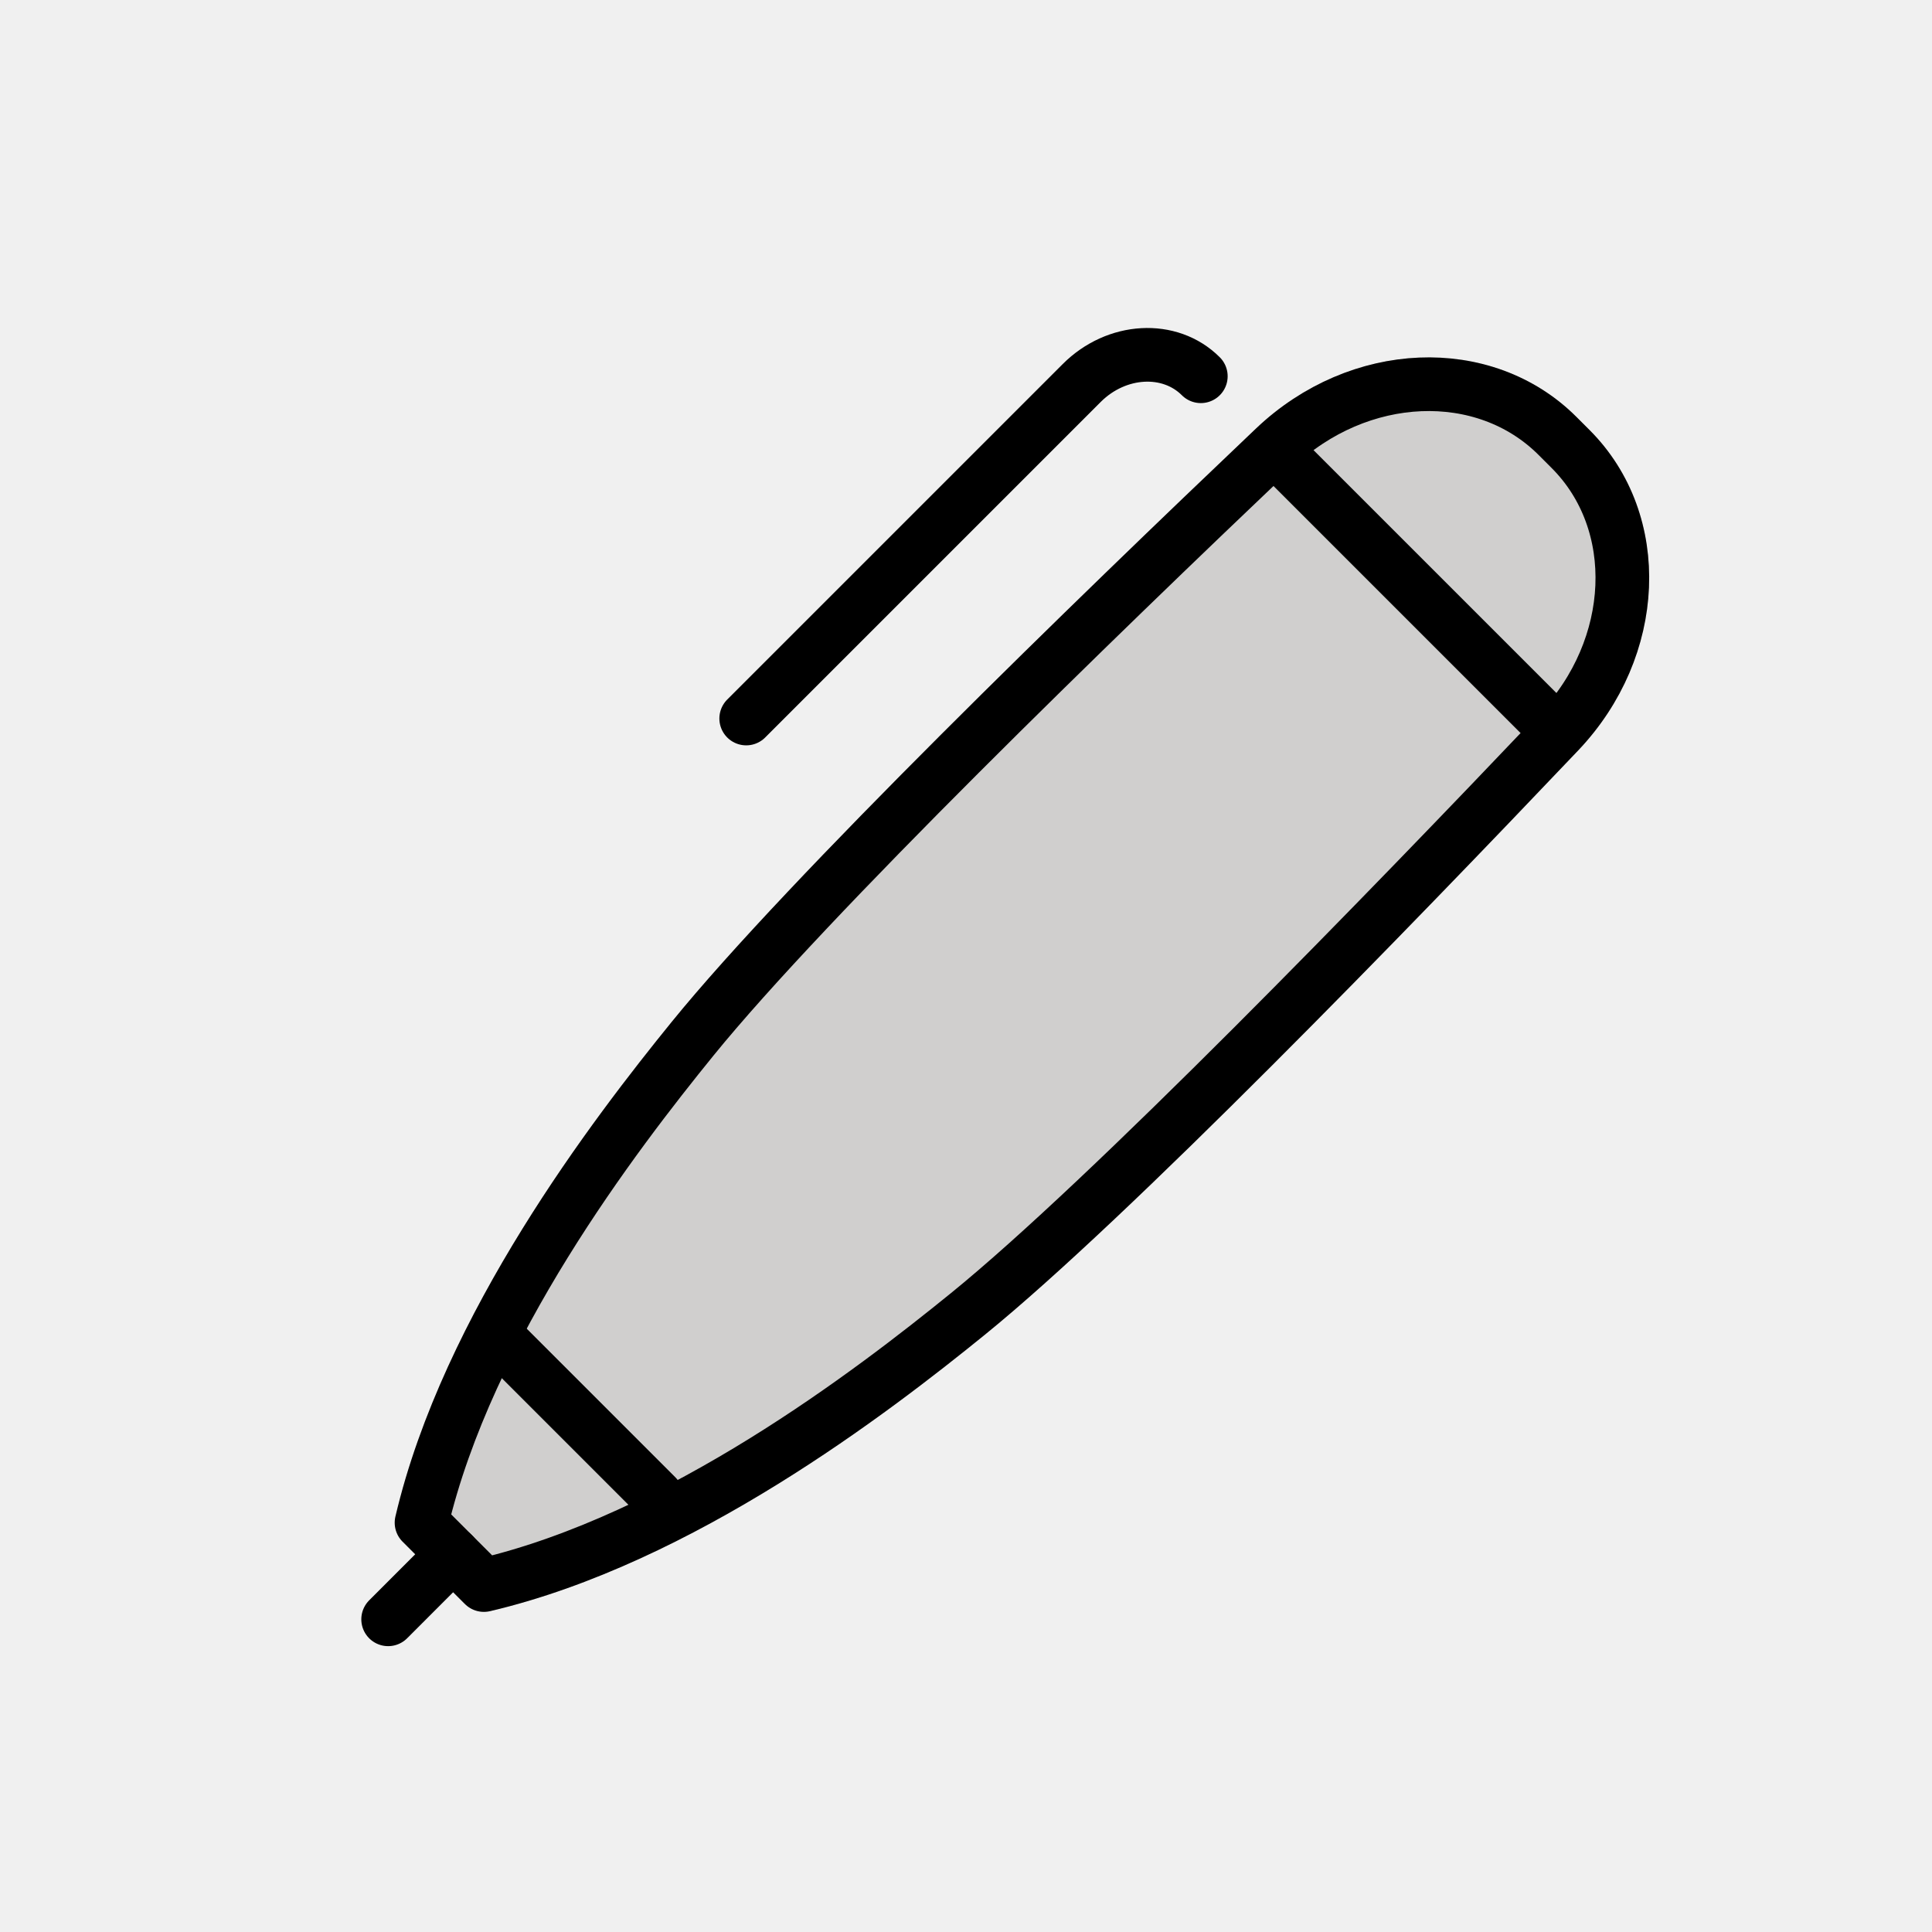
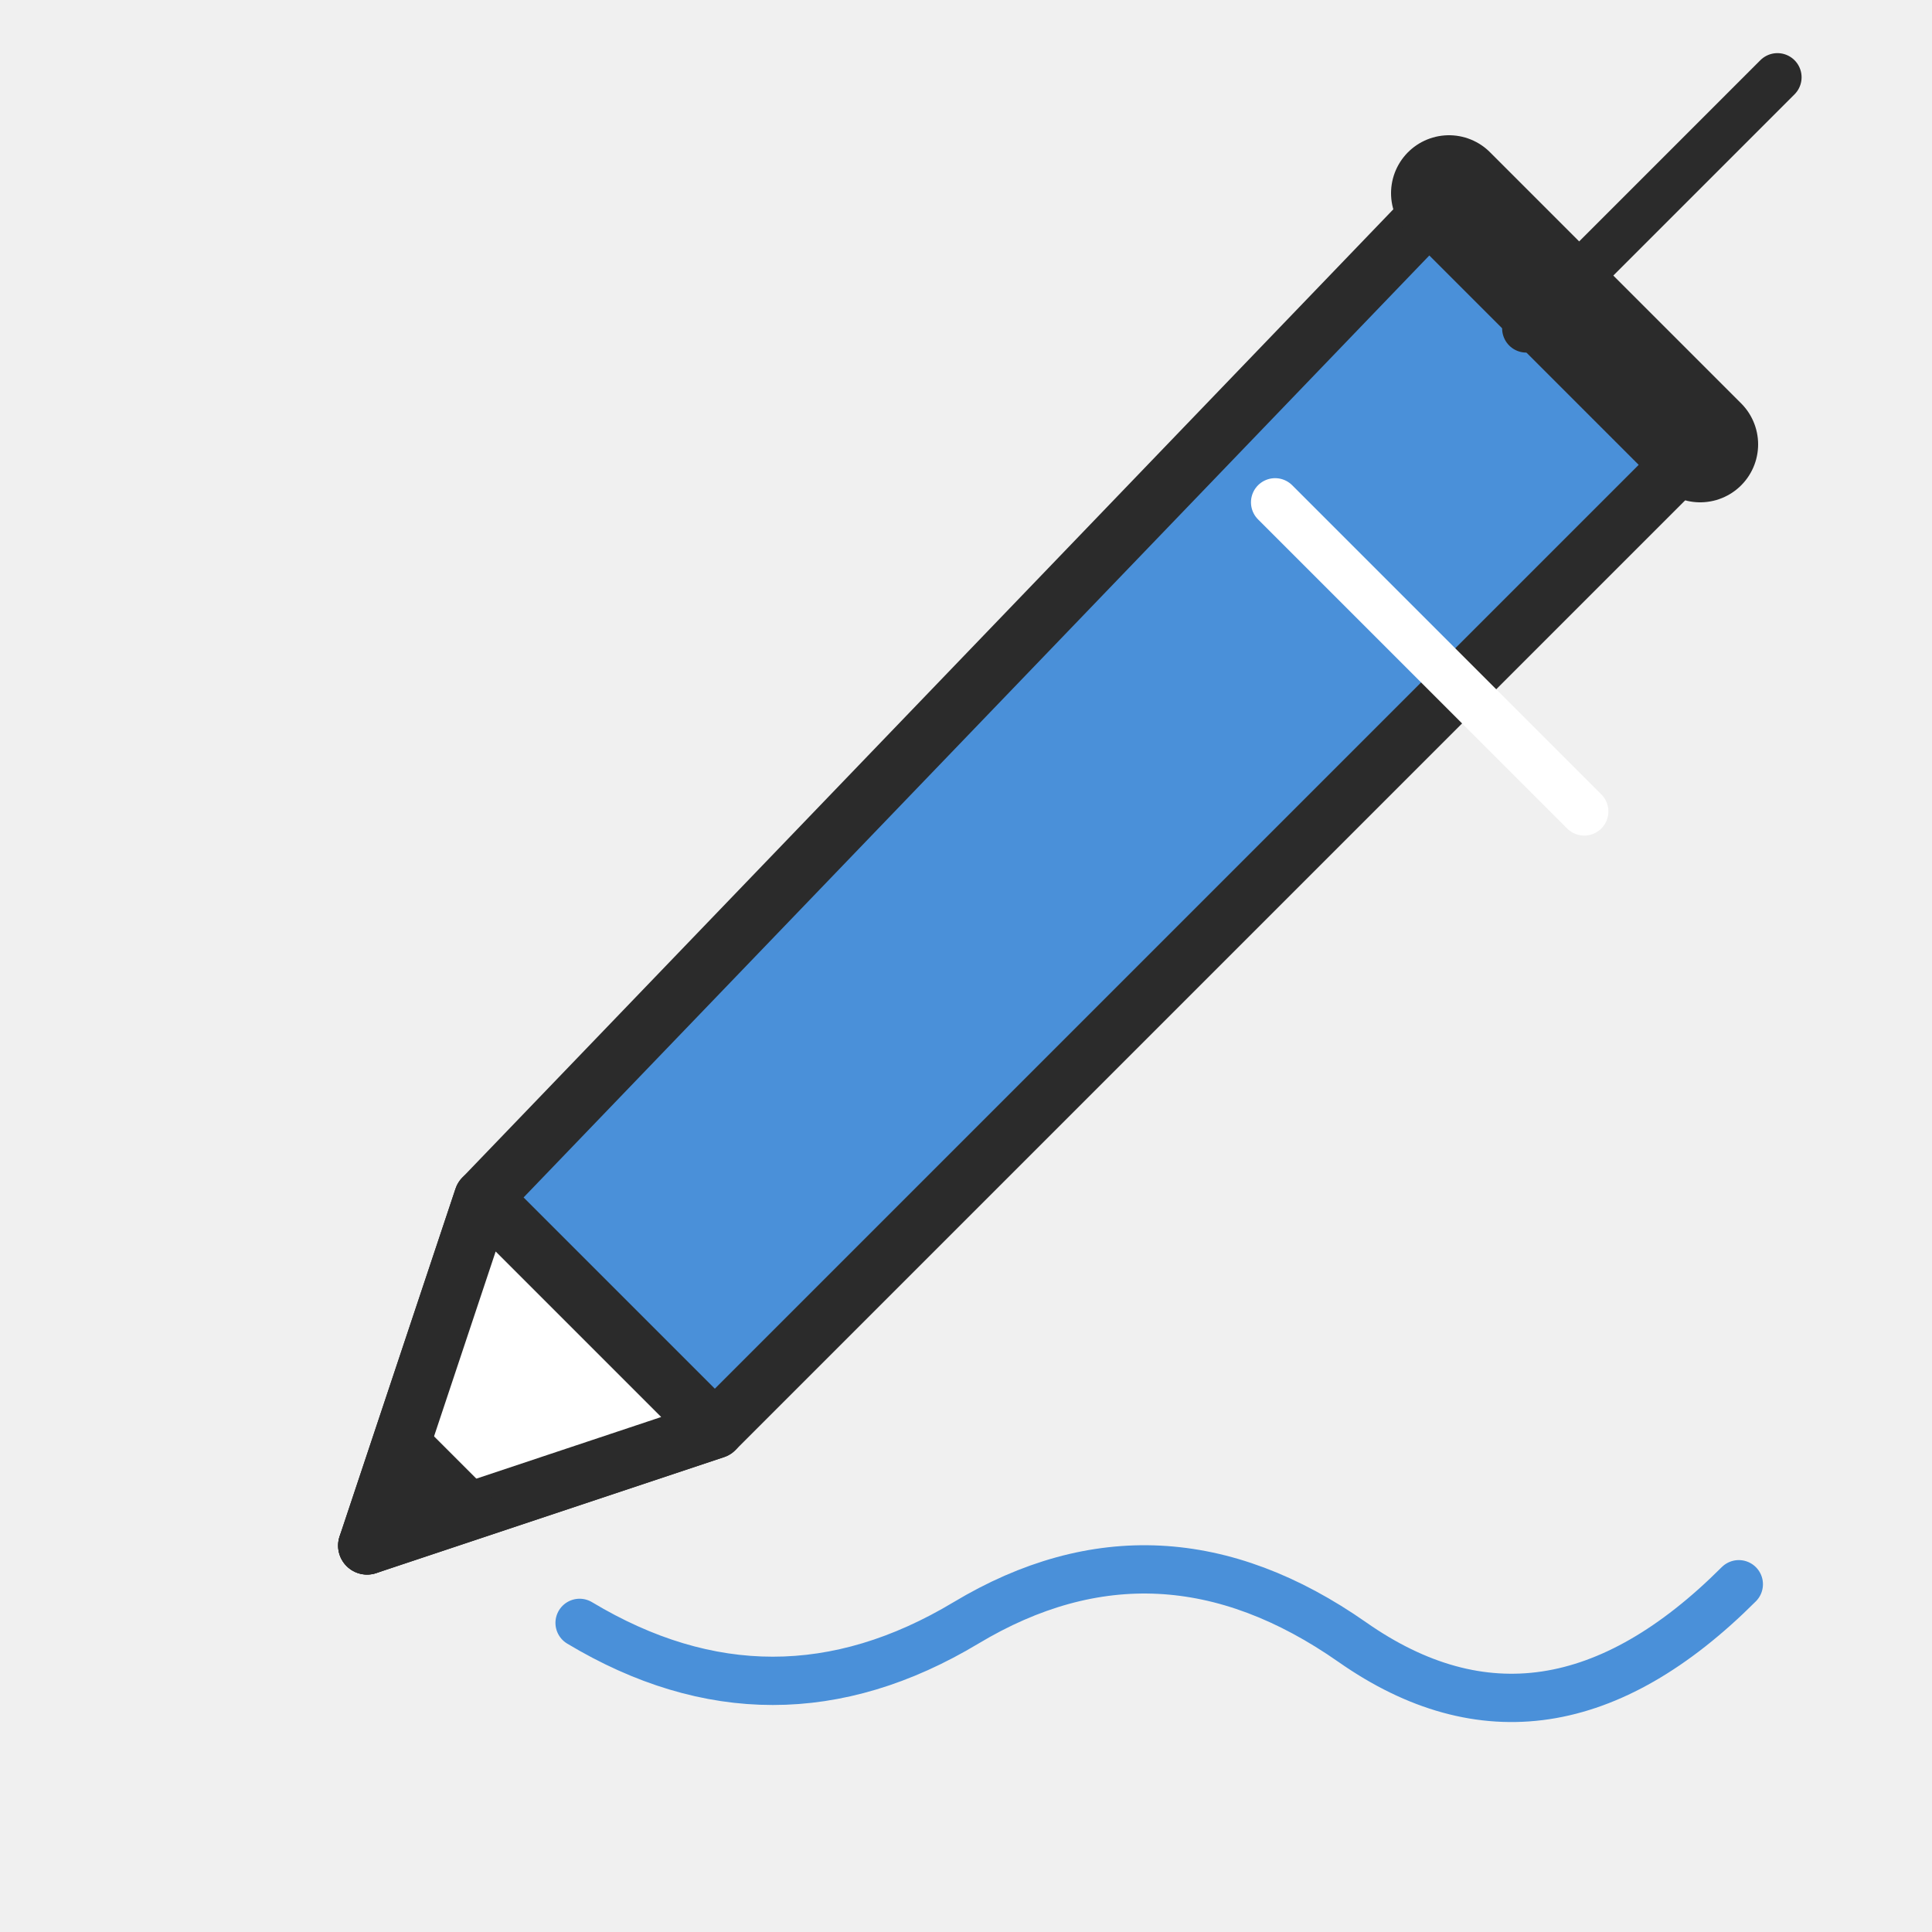
- <svg xmlns="http://www.w3.org/2000/svg" id="emoji" viewBox="0 0 72 72">
-   <g id="color">
-     <polygon fill="#9b9b9a" points="18.637 51.107 23.673 56.143 18.314 58.185 16.615 56.386 18.637 51.107" />
-     <path fill="#d0cfce" stroke="#d0cfce" stroke-miterlimit="10" stroke-width="2" d="m18.033,59.07c7.311-1.718,14.455-7.194,18.033-10.1,5.284-4.291,15.681-15.02,22.024-21.693,2.981-3.137,3.175-7.81.442-10.543h0s-.487-.487-.487-.487h0c-2.733-2.733-7.406-2.539-10.543.442-6.674,6.343-17.402,16.74-21.693,22.024-2.763,3.402-7.85,10.03-9.82,16.958-.188.662.02,1.375.506,1.861l1.538,1.538" />
-   </g>
-   <g id="line">
-     <line x1="16.887" x2="14.465" y1="57.924" y2="60.347" fill="none" stroke="#000" stroke-linecap="round" stroke-linejoin="round" stroke-width="2" />
-     <line x1="47.915" x2="57.566" y1="17.153" y2="26.803" fill="none" stroke="#000" stroke-linecap="round" stroke-linejoin="round" stroke-width="2" />
-     <path fill="none" stroke="#000" stroke-linecap="round" stroke-linejoin="round" stroke-width="2" d="m44.751,14.022h0c-1.156-1.156-3.143-1.044-4.438.251l-12.504,12.504" />
-     <path fill="none" stroke="#000" stroke-linecap="round" stroke-linejoin="round" stroke-width="2" d="m18.033,59.07c7.311-1.718,14.455-7.194,18.033-10.1,5.284-4.291,15.681-15.02,22.024-21.693,2.981-3.137,3.175-7.81.442-10.543h0s-.487-.487-.487-.487h0c-2.733-2.733-7.406-2.539-10.543.442-6.674,6.343-17.402,16.74-21.693,22.024-2.906,3.578-8.381,10.723-10.1,18.033l2.324,2.324" />
-     <line x1="24.474" x2="18.788" y1="55.747" y2="50.061" fill="none" stroke="#000" stroke-linecap="round" stroke-linejoin="round" stroke-width="1.961" />
+ <svg xmlns="http://www.w3.org/2000/svg" viewBox="0 0 200 200">
+   <g stroke="#2b2b2b" stroke-width="6" stroke-linejoin="round" stroke-linecap="round" fill="none">
+     <path d="M150 20L176 46L74 148L38 160L50 124Z" fill="#4a90d9" />
+     <path d="M50 124L74 148L38 160Z" fill="#ffffff" />
+     <path d="M38 160L42 150L48 156Z" fill="#2b2b2b" />
+     <path d="M150 20L176 46" stroke-width="12" />
+     <path d="M158 34L184 8" stroke-width="5" />
+     <path d="M132 52L164 84" stroke="#ffffff" stroke-width="5" />
+     <path d="M60 168Q80 180 100 168T140 170T180 164" stroke="#4a90d9" stroke-width="5" />
  </g>
</svg>
